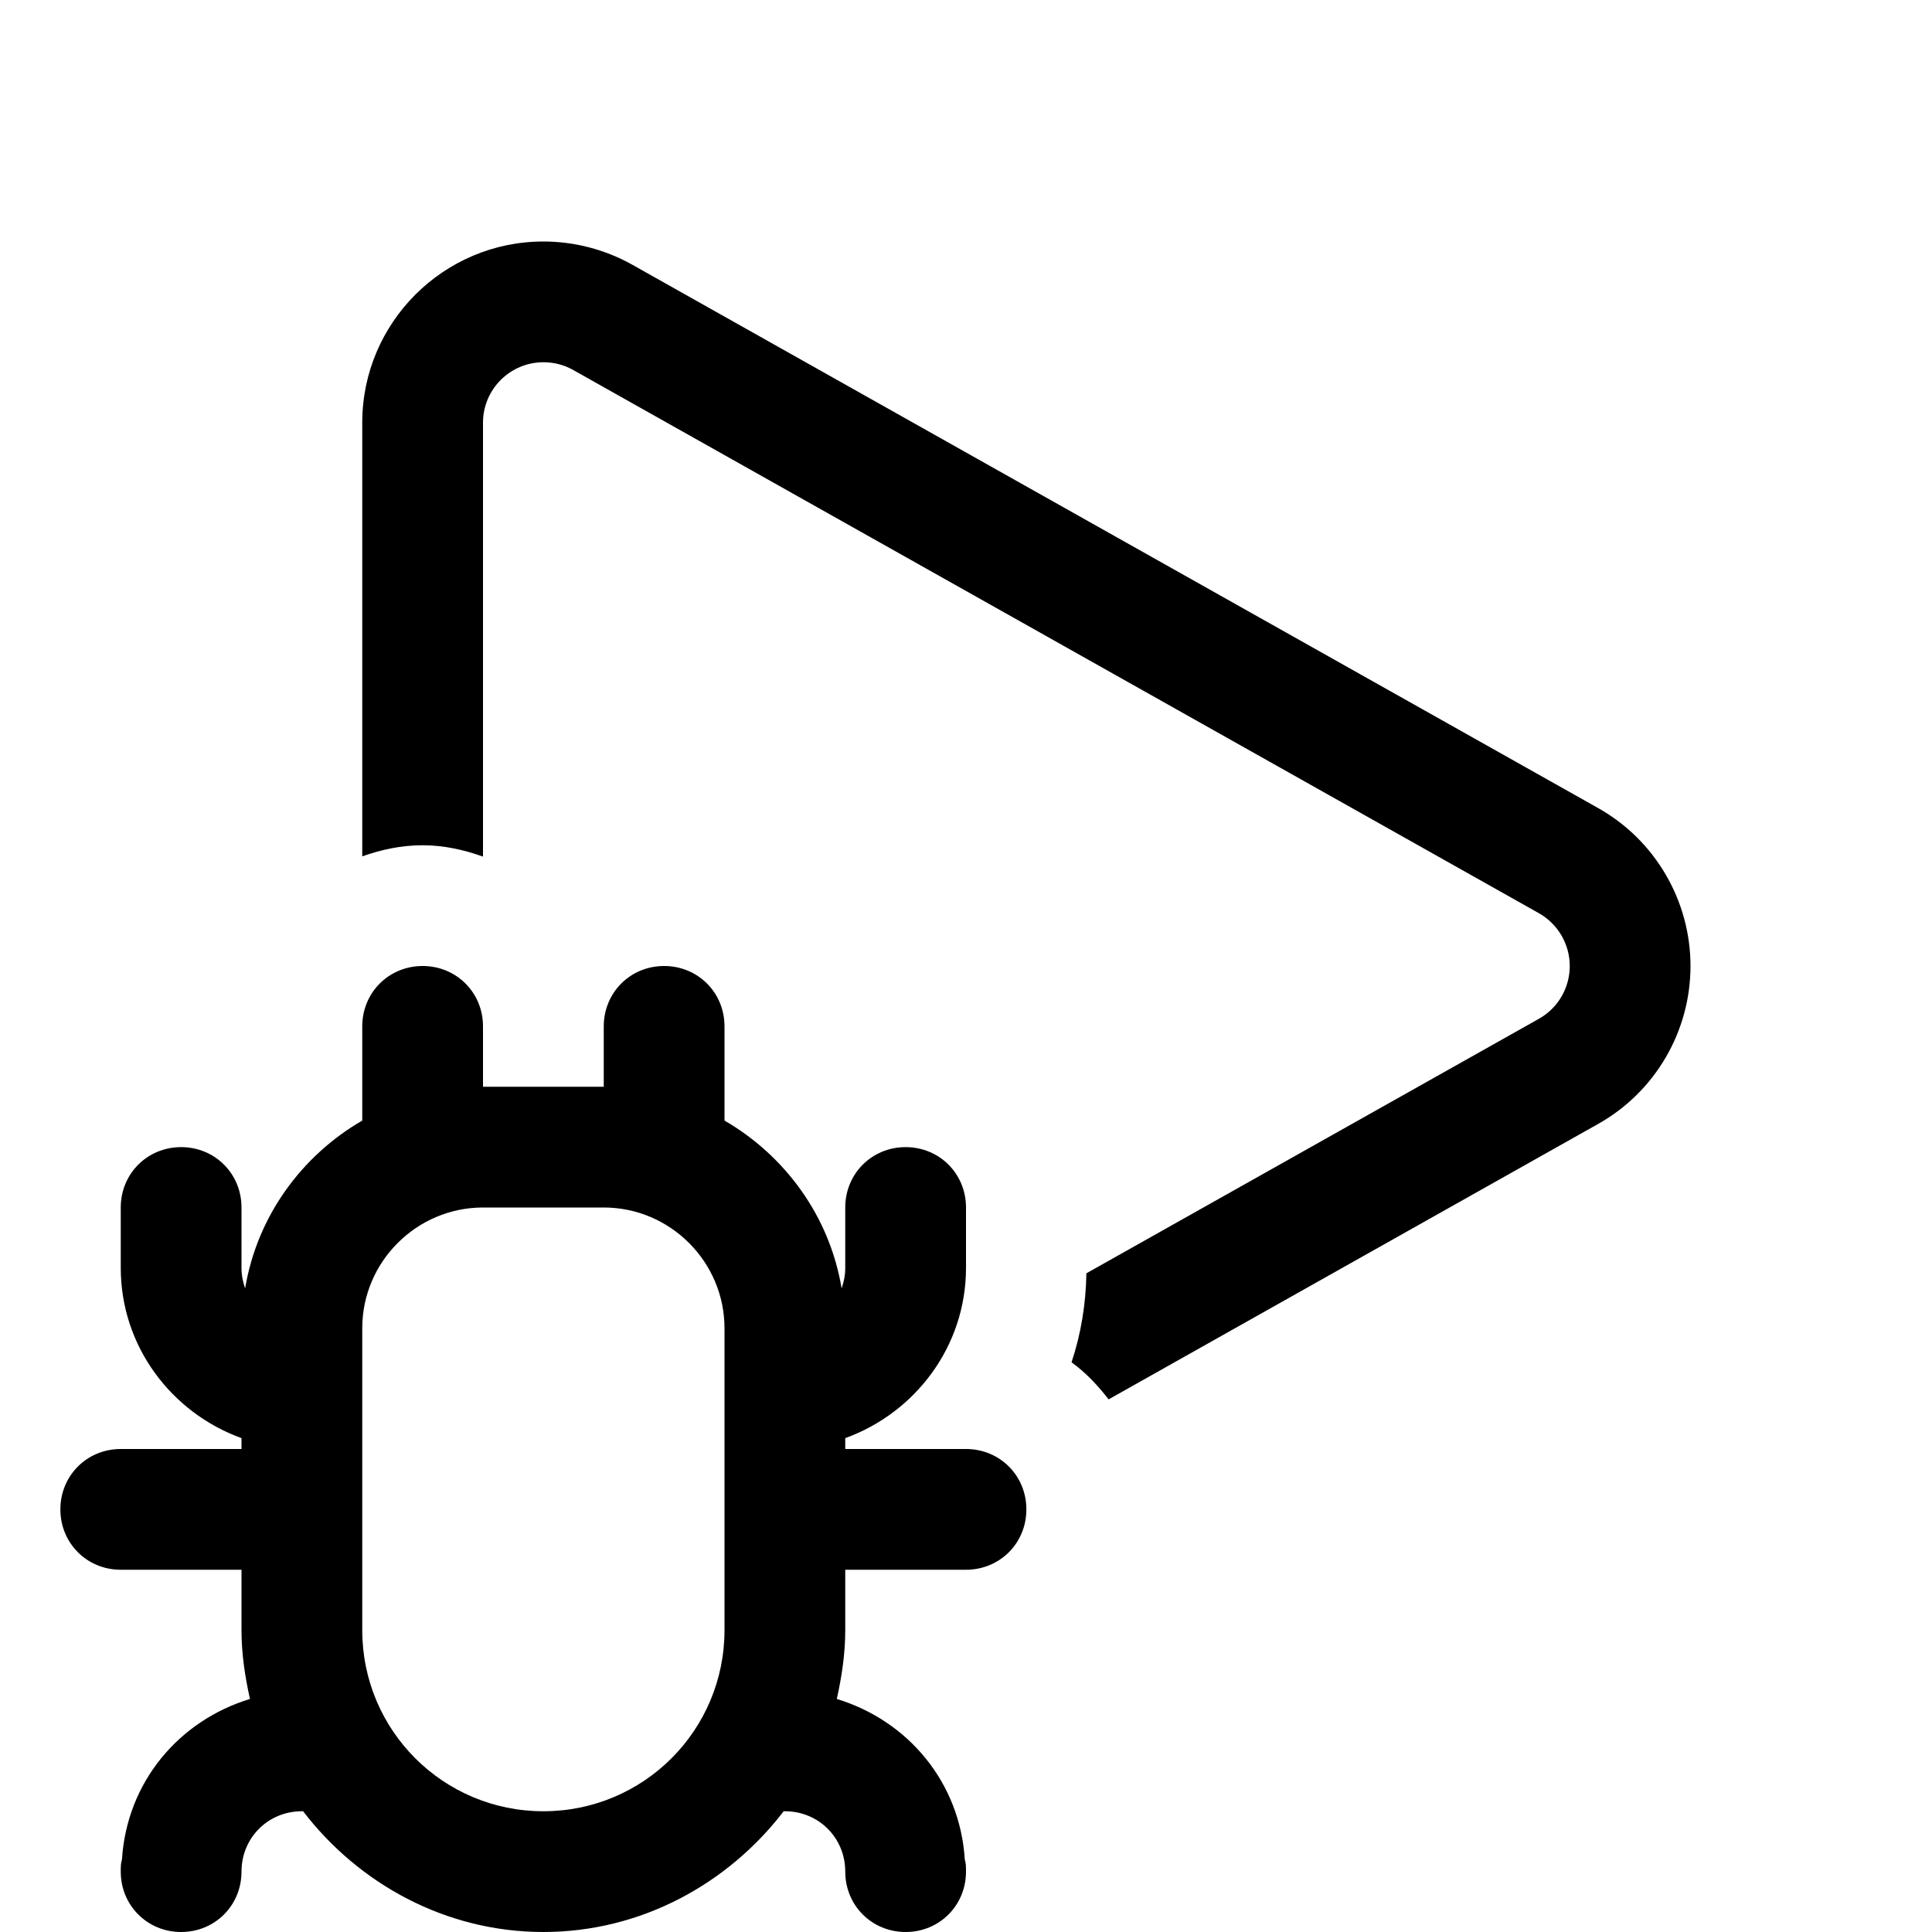
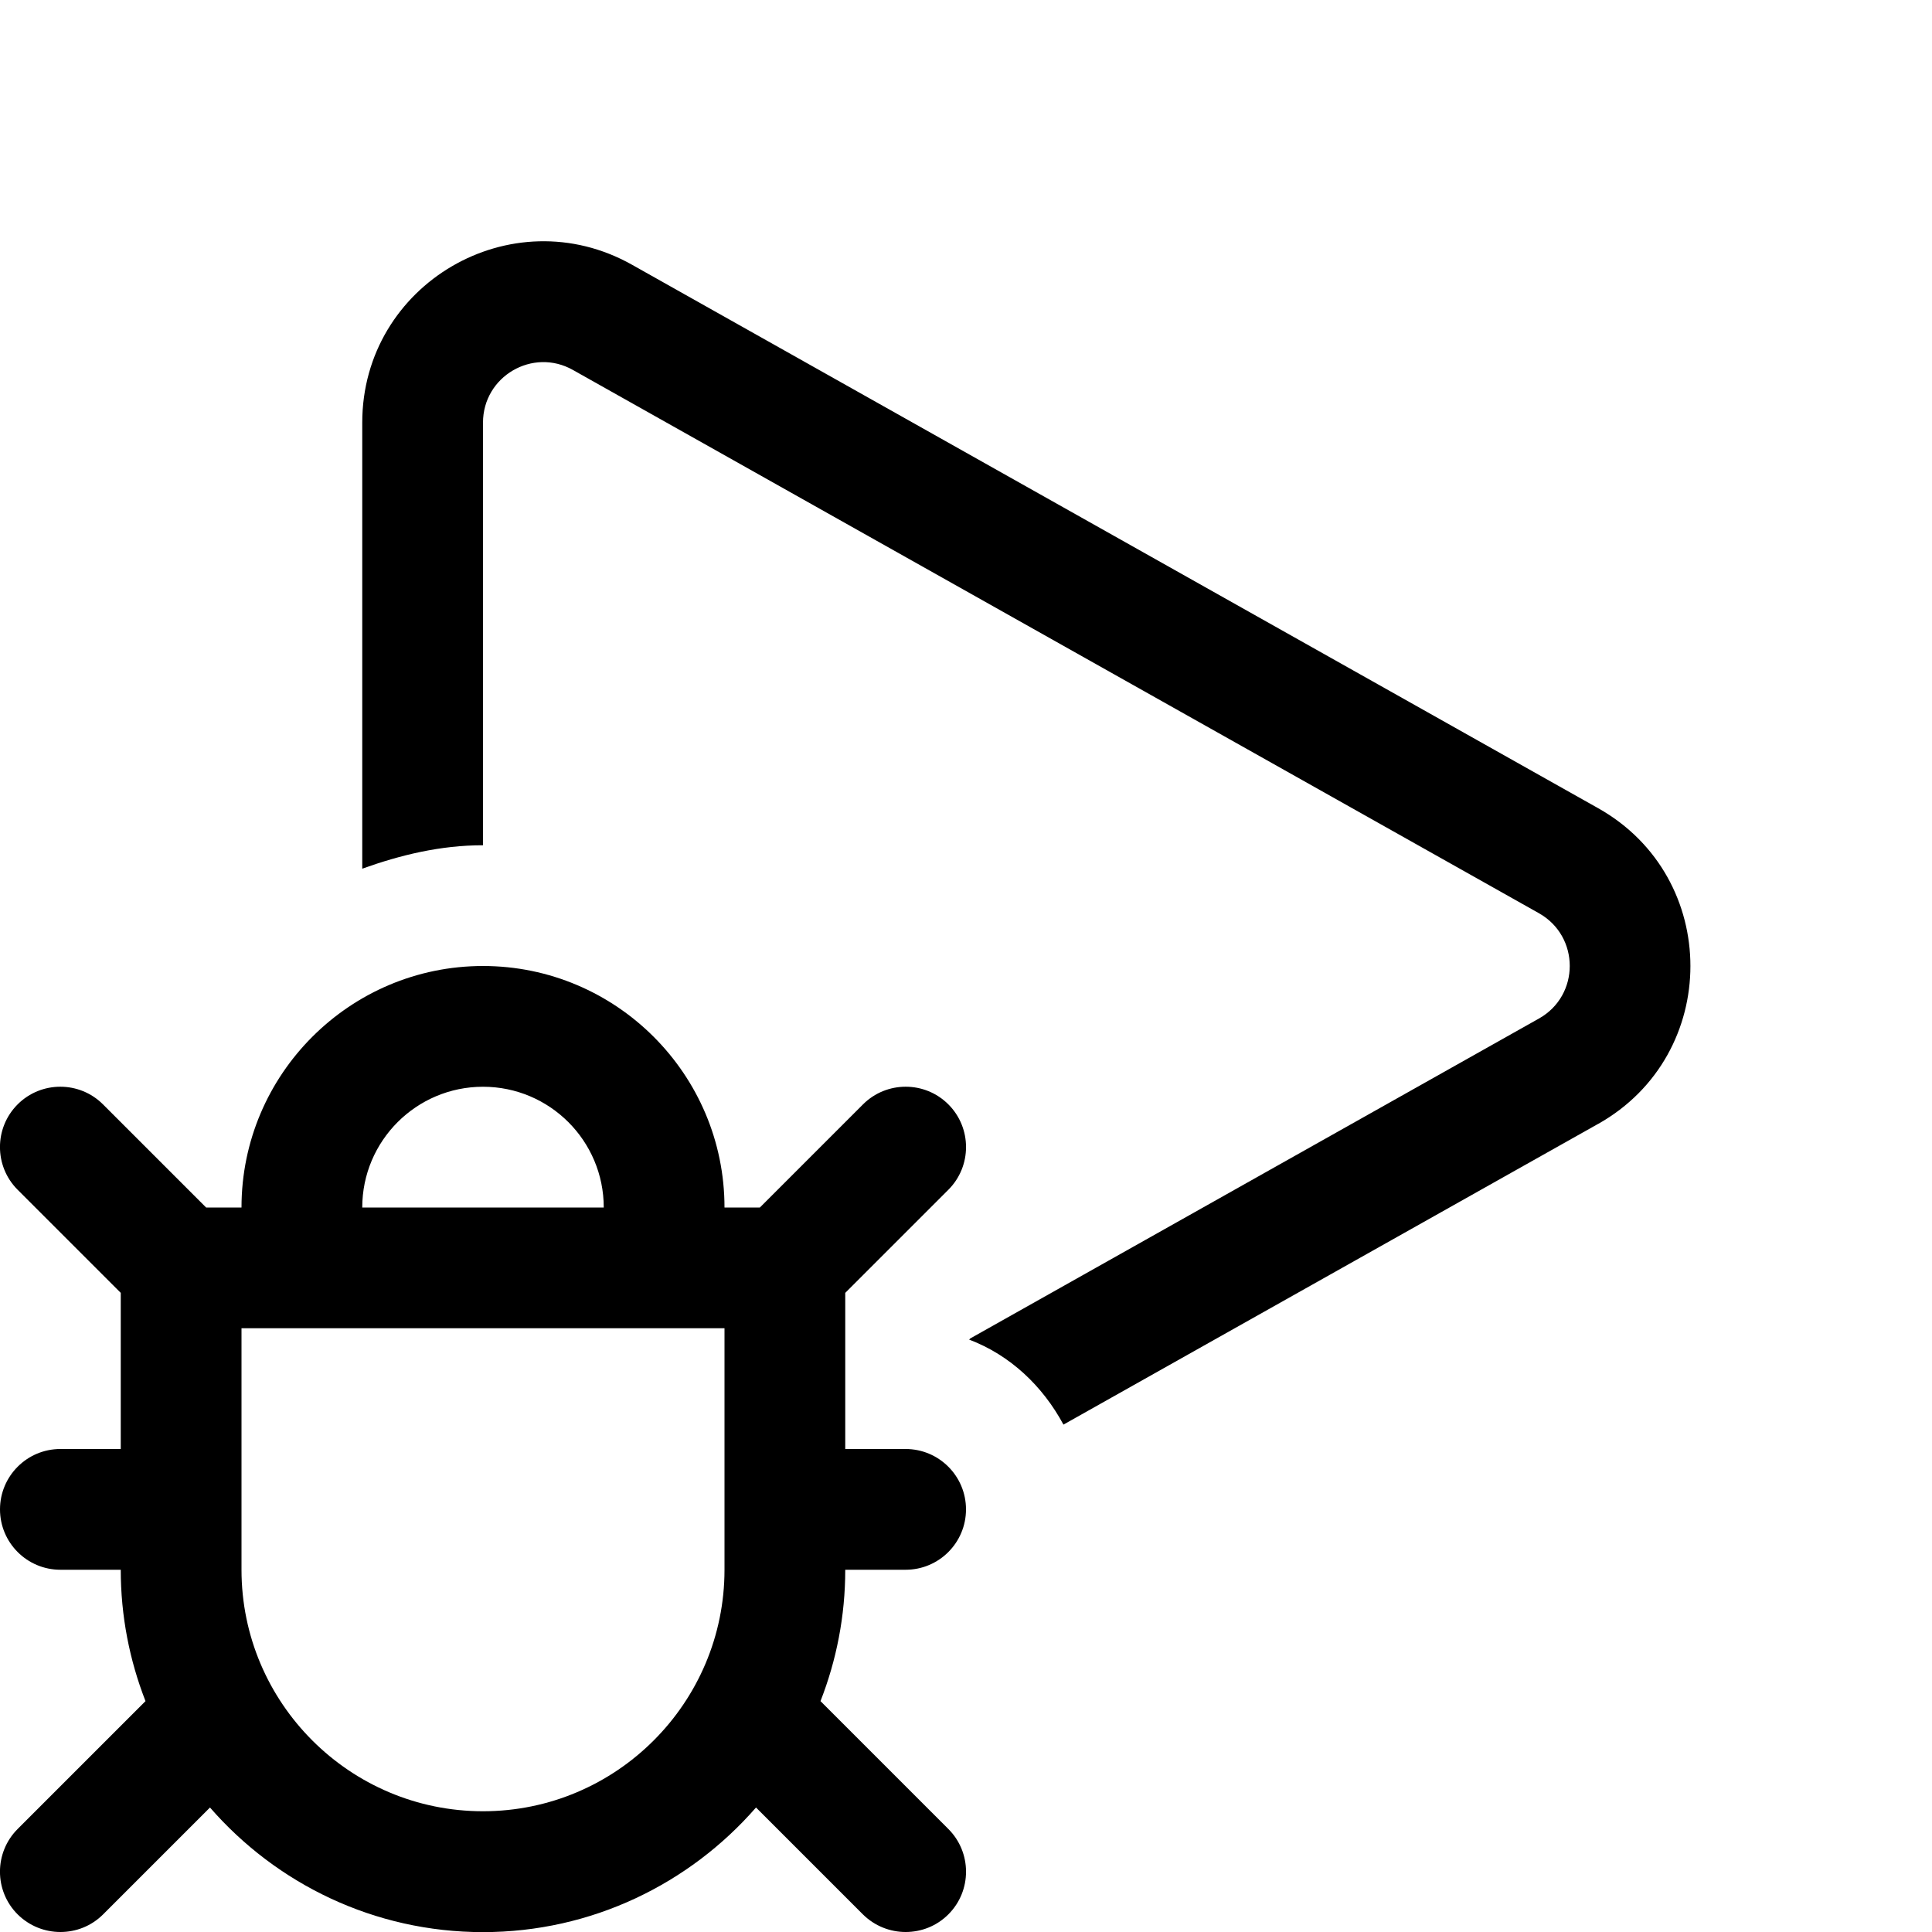
<svg xmlns="http://www.w3.org/2000/svg" width="16" height="16" viewBox="0 0 16 16" fill="currentColor">
-   <path d="M14 8C14 8.542 13.707 9.043 13.235 9.308L9.181 11.589C9.092 11.474 8.992 11.367 8.874 11.282C8.952 11.048 8.993 10.799 8.997 10.545L12.745 8.437C12.903 8.348 13 8.181 13 8C13 7.819 12.902 7.652 12.745 7.563L4.745 3.063C4.67 3.021 4.587 3 4.5 3C4.224 3 4 3.225 4 3.5V7.094C3.843 7.038 3.676 7 3.5 7C3.324 7 3.157 7.036 3 7.092V3.5C3 2.673 3.673 2 4.5 2C4.756 2 5.01 2.066 5.234 2.191L13.235 6.692C13.707 6.957 14 7.459 14 8ZM8.5 12.5C8.5 12.78 8.28 13 8 13H7V13.5C7 13.7 6.97 13.89 6.93 14.07C7.52 14.25 7.95 14.76 7.99 15.4C8 15.43 8 15.46 8 15.5C8 15.78 7.78 16 7.5 16C7.22 16 7 15.78 7 15.5C7 15.22 6.78 15 6.5 15H6.49C6.03 15.6 5.31 16 4.5 16C3.69 16 2.97 15.6 2.51 15H2.5C2.22 15 2 15.22 2 15.5C2 15.78 1.78 16 1.5 16C1.22 16 1 15.78 1 15.5C1 15.46 1 15.43 1.01 15.4C1.05 14.76 1.48 14.25 2.07 14.07C2.03 13.89 2 13.7 2 13.5V13H1C0.72 13 0.5 12.78 0.5 12.5C0.5 12.22 0.72 12 1 12H2V11.91C1.42 11.7 1 11.15 1 10.5V10C1 9.72 1.22 9.5 1.5 9.5C1.78 9.5 2 9.72 2 10V10.5C2 10.56 2.01 10.61 2.03 10.67C2.13 10.07 2.5 9.57 3 9.28V8.5C3 8.22 3.22 8 3.5 8C3.78 8 4 8.22 4 8.5V9H5V8.5C5 8.22 5.22 8 5.5 8C5.78 8 6 8.22 6 8.5V9.28C6.5 9.57 6.87 10.07 6.97 10.67C6.99 10.61 7 10.56 7 10.5V10C7 9.72 7.22 9.5 7.5 9.5C7.78 9.5 8 9.72 8 10V10.5C8 11.15 7.58 11.7 7 11.91V12H8C8.28 12 8.5 12.22 8.5 12.5ZM6 11C6 10.45 5.55 10 5 10H4C3.45 10 3 10.45 3 11V13.5C3 14.33 3.67 15 4.5 15C5.33 15 6 14.33 6 13.5V11Z" />
+   <path d="M13.236 9.307L8.807 11.798C8.636 11.48 8.367 11.223 8.026 11.094L8.036 11.084L12.745 8.435C13.085 8.244 13.085 7.755 12.745 7.563L4.745 3.064C4.412 2.876 4 3.117 4 3.5V7C3.646 7 3.316 7.081 3 7.194V3.5C3 2.353 4.235 1.63 5.235 2.193L13.235 6.693C14.254 7.266 14.254 8.734 13.235 9.308L13.236 9.307ZM7 10.707V12H7.5C7.776 12 8 12.224 8 12.5C8 12.776 7.776 13 7.5 13H7C7 13.384 6.927 13.75 6.795 14.088L7.854 15.147C8.049 15.342 8.049 15.659 7.854 15.854C7.756 15.952 7.628 16 7.5 16C7.372 16 7.244 15.951 7.146 15.854L6.261 14.969C5.711 15.6 4.901 16.001 4 16.001C3.099 16.001 2.289 15.601 1.739 14.969L0.854 15.854C0.756 15.952 0.628 16 0.5 16C0.372 16 0.244 15.951 0.146 15.854C-0.049 15.659 -0.049 15.342 0.146 15.147L1.205 14.088C1.073 13.75 1 13.384 1 13H0.5C0.224 13 5.85616e-06 12.776 5.85616e-06 12.5C5.85616e-06 12.224 0.224 12 0.5 12H1V10.707L0.146 9.853C-0.049 9.658 -0.049 9.341 0.146 9.146C0.341 8.951 0.658 8.951 0.853 9.146L1.707 10H2C2 8.897 2.897 8 4 8C5.103 8 6 8.897 6 10H6.293L7.147 9.146C7.342 8.951 7.659 8.951 7.854 9.146C8.049 9.341 8.049 9.658 7.854 9.853L7 10.707ZM3 10H5C5 9.448 4.552 9 4 9C3.448 9 3 9.448 3 10ZM6 11H2V13C2 14.103 2.897 15 4 15C5.103 15 6 14.103 6 13V11Z" />
</svg>
